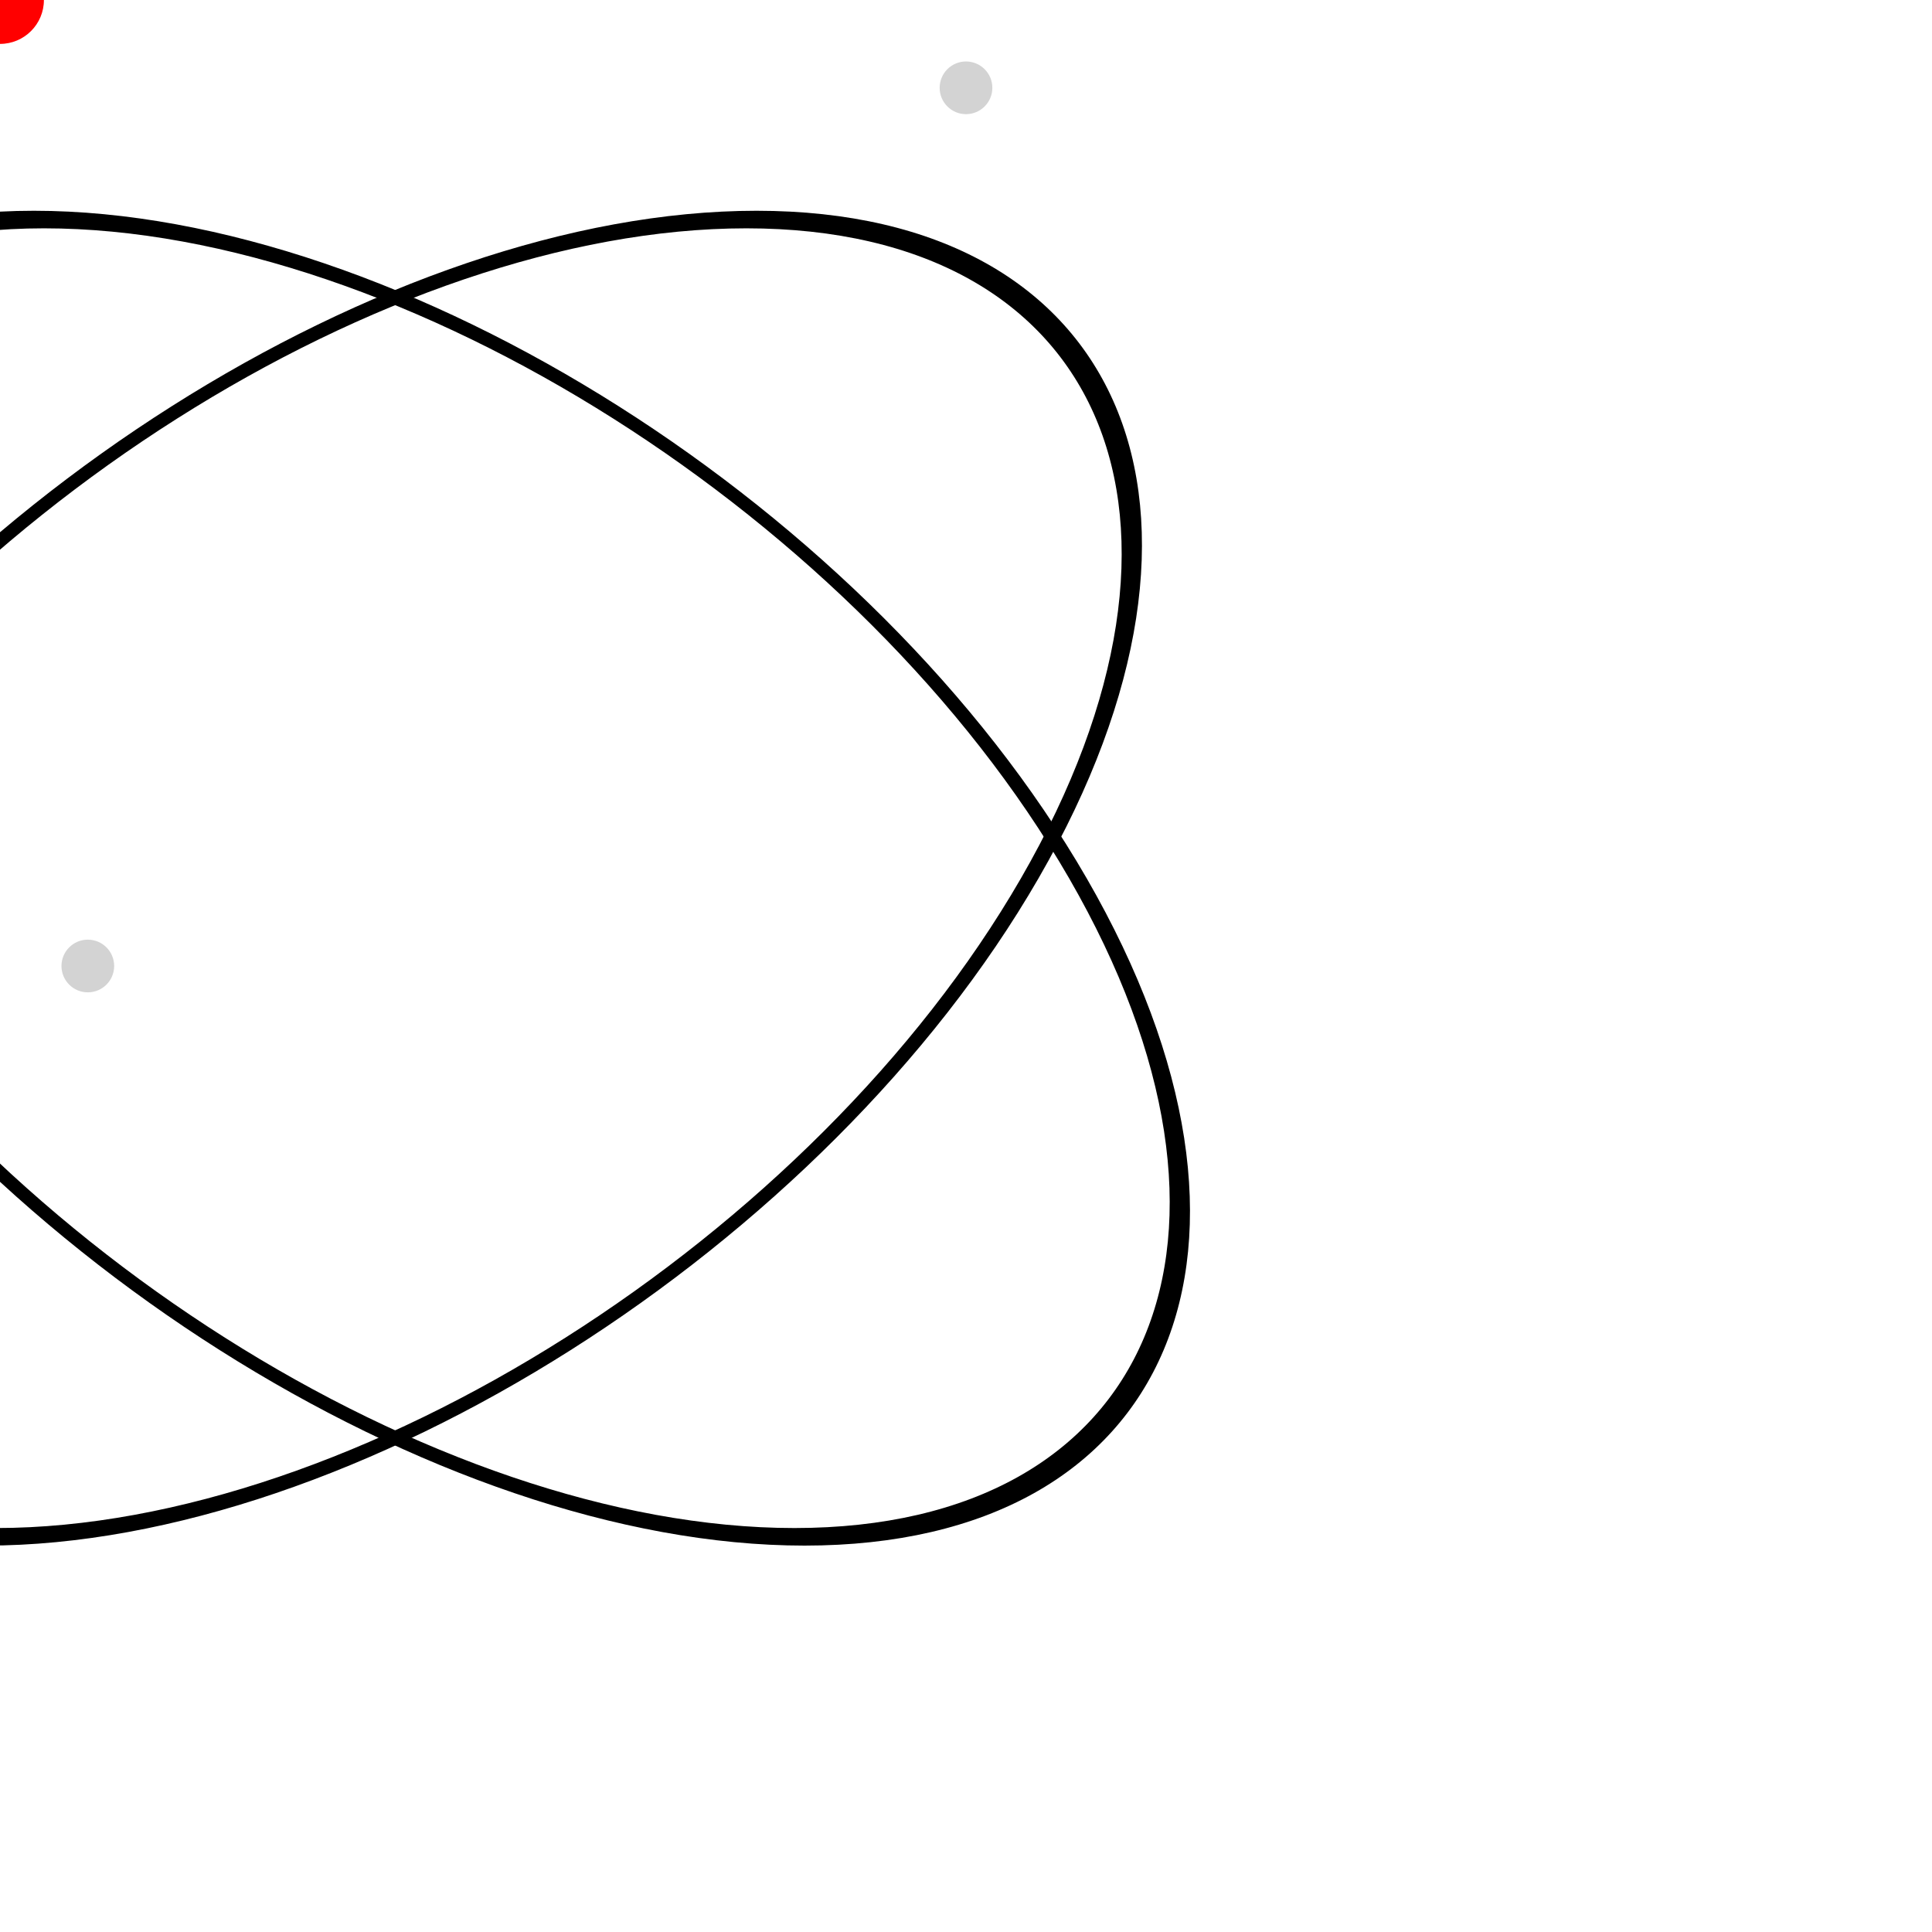
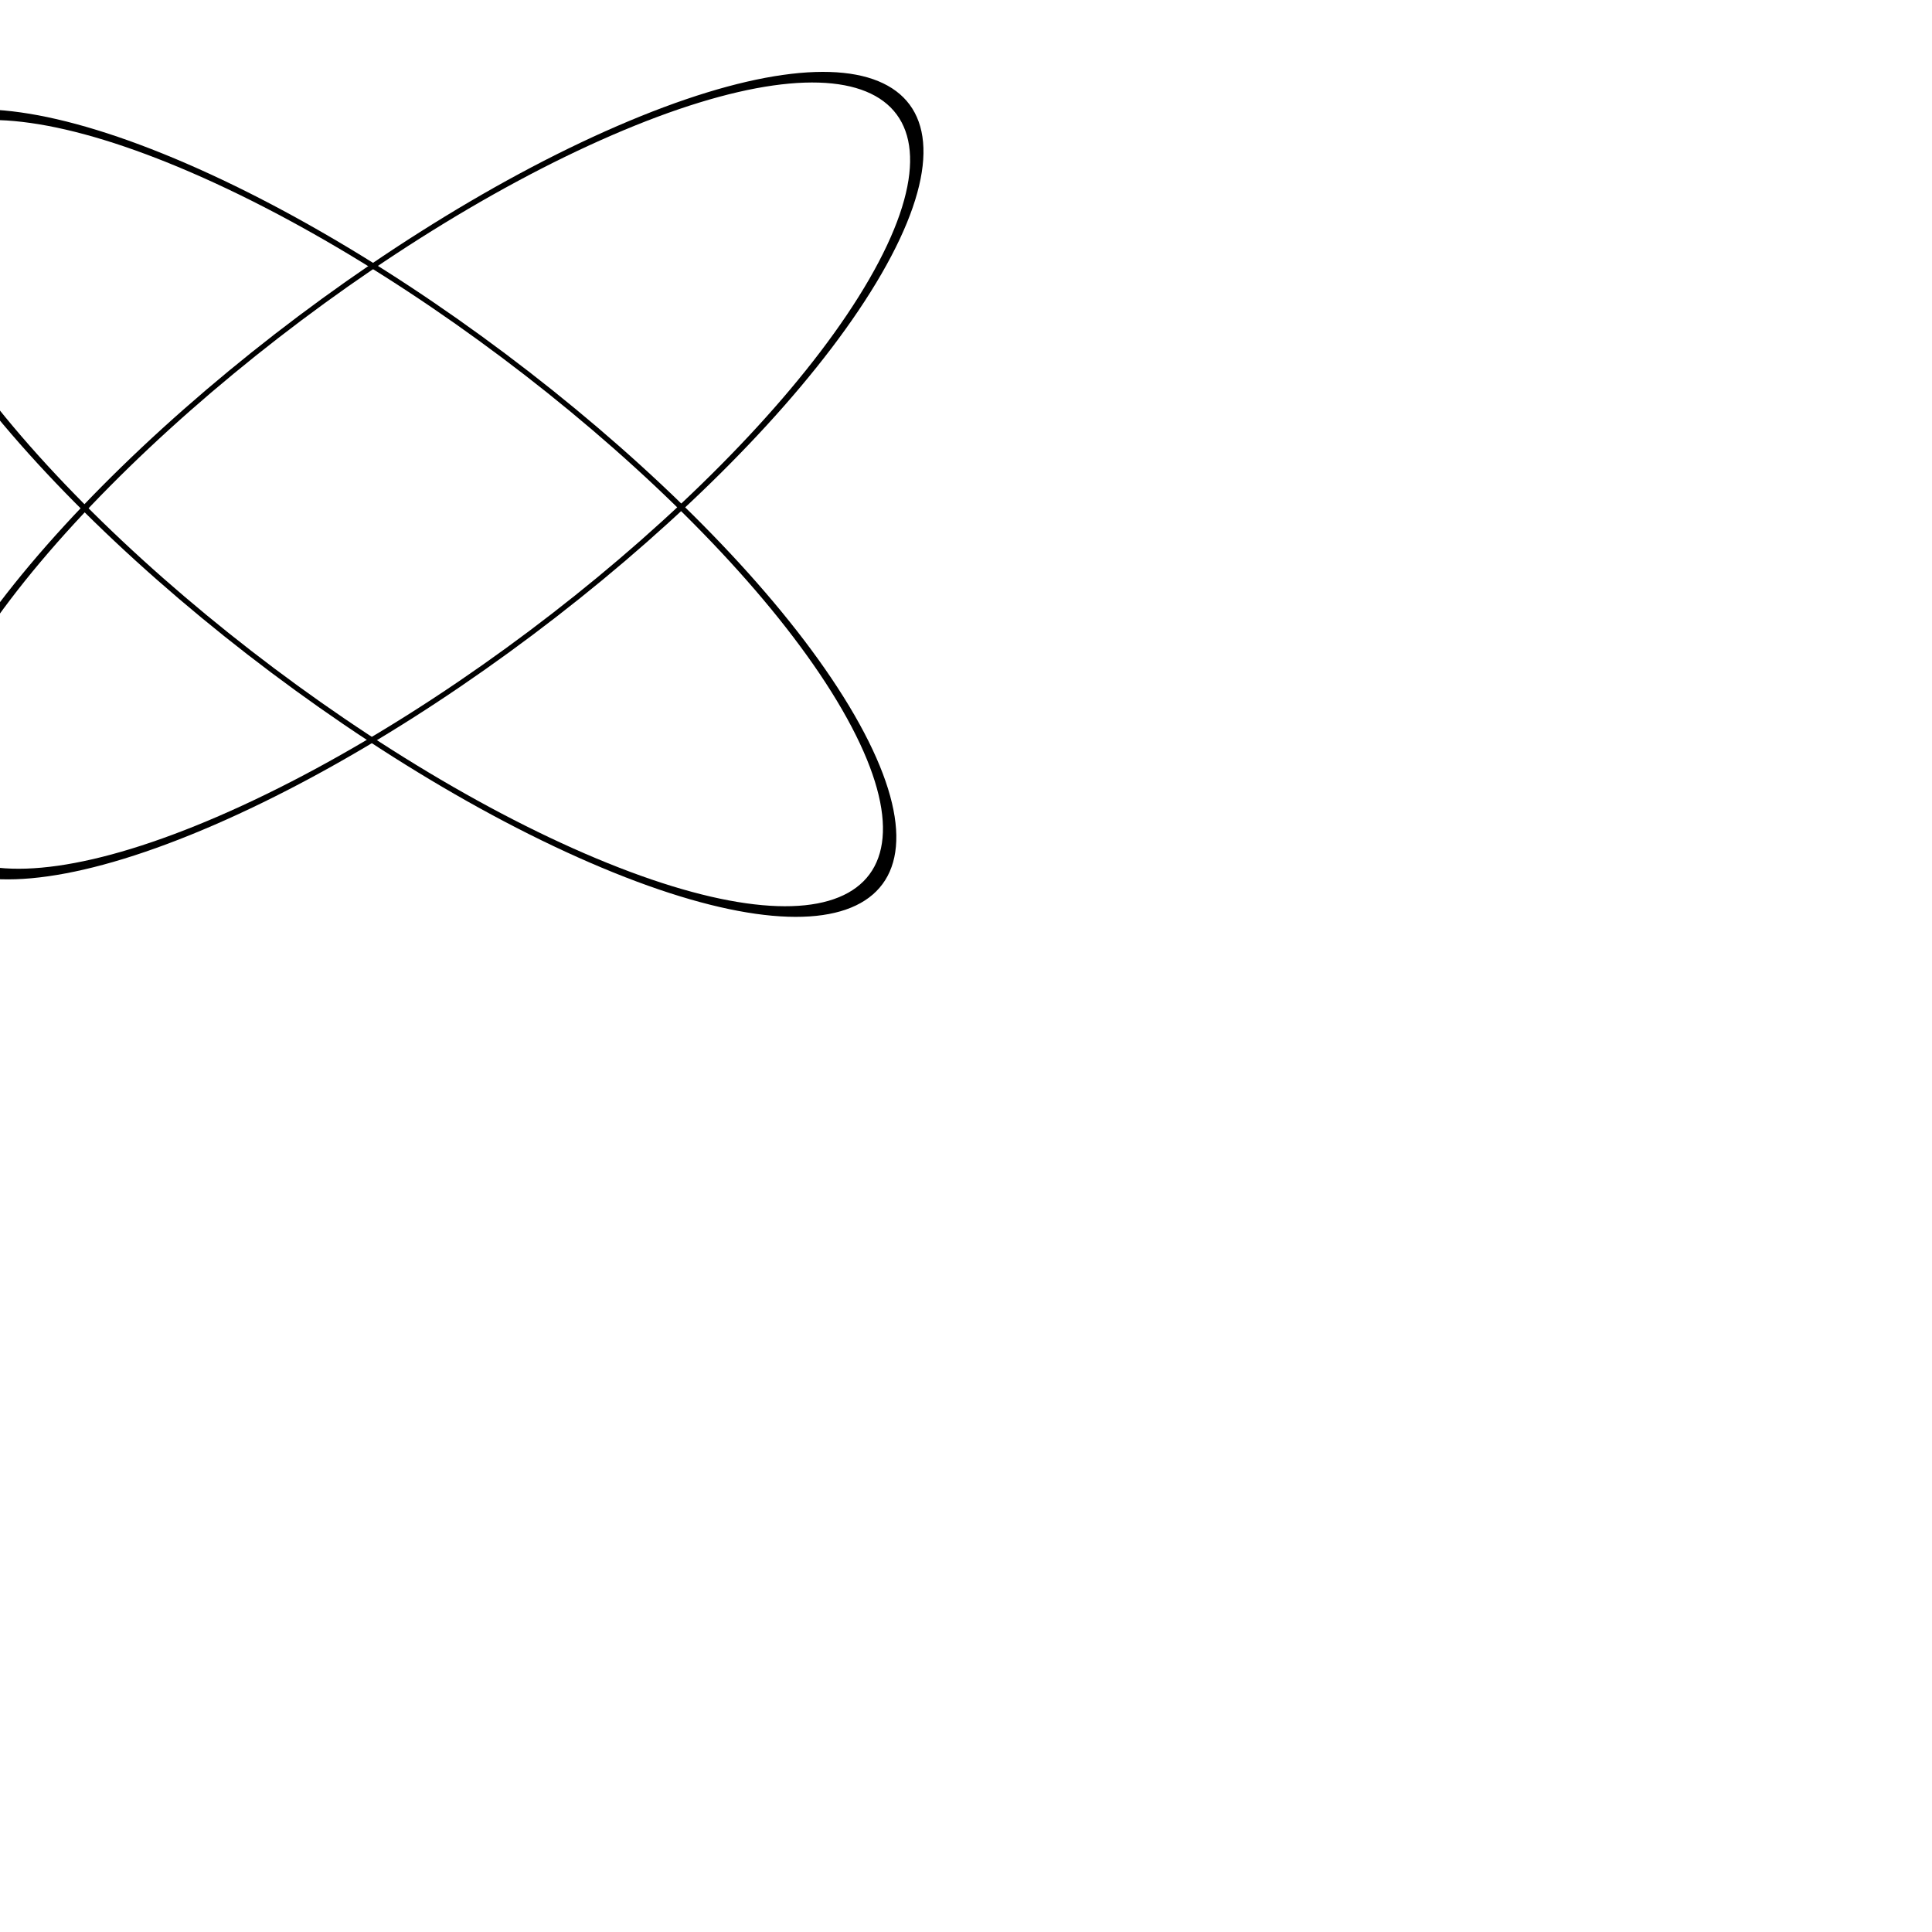
- <svg xmlns="http://www.w3.org/2000/svg" xmlns:xlink="http://www.w3.org/1999/xlink" width="220" height="220" viewBox="0 0 220 220" version="1.1">
-   <path d="M 100, 100         m -75, 0         a 75,75 0 1,0 150,0         a 75,75 0 1,0 -150,0" stroke="#000" stroke-width="2" fill="none" id="theMotionPath" transform="skewX(-30)" />
-   <path d="M 100, 100         m -75, 0         a 75,75 0 1,0 150,0         a 75,75 0 1,0 -150,0" stroke="#000" stroke-width="2" fill="none" id="theMotionPath2" transform="skewX(30) translate(-110 0)" />
-   <circle cx="10" cy="110" r="3" fill="lightgrey" />
-   <circle cx="110" cy="10" r="3" fill="lightgrey" />
-   <circle cx="" cy="" r="5" fill="red">
-     <animateMotion dur="6s" repeatCount="indefinite">
-       <mpath xlink:href="#theMotionPath" />
-     </animateMotion>
-   </circle>
+ <svg xmlns="http://www.w3.org/2000/svg" width="420" height="420" viewBox="0 0 420 420" version="1.1">
+   <style type="text/css">
+     	.logo{margin: 50px;}
+ 	
+ </style>
+   <path class="circle1" d="M 100, 100         m -75, 0         a 75,75 0 1,0 150,0         a 75,75 0 1,0 -150,0" stroke="#000" stroke-width="2" fill="none" id="theMotionPath" transform="skewX(-30) skewY(-30) translate(50 90)" />
+   <path class="circle2" d="M 100, 100         m -75, 0         a 75,75 0 1,0 150,0         a 75,75 0 1,0 -150,0" stroke="#000" stroke-width="2" fill="none" id="theMotionPath2" transform="skewX(30) skewY(30) translate(-80 0)" />
</svg>
